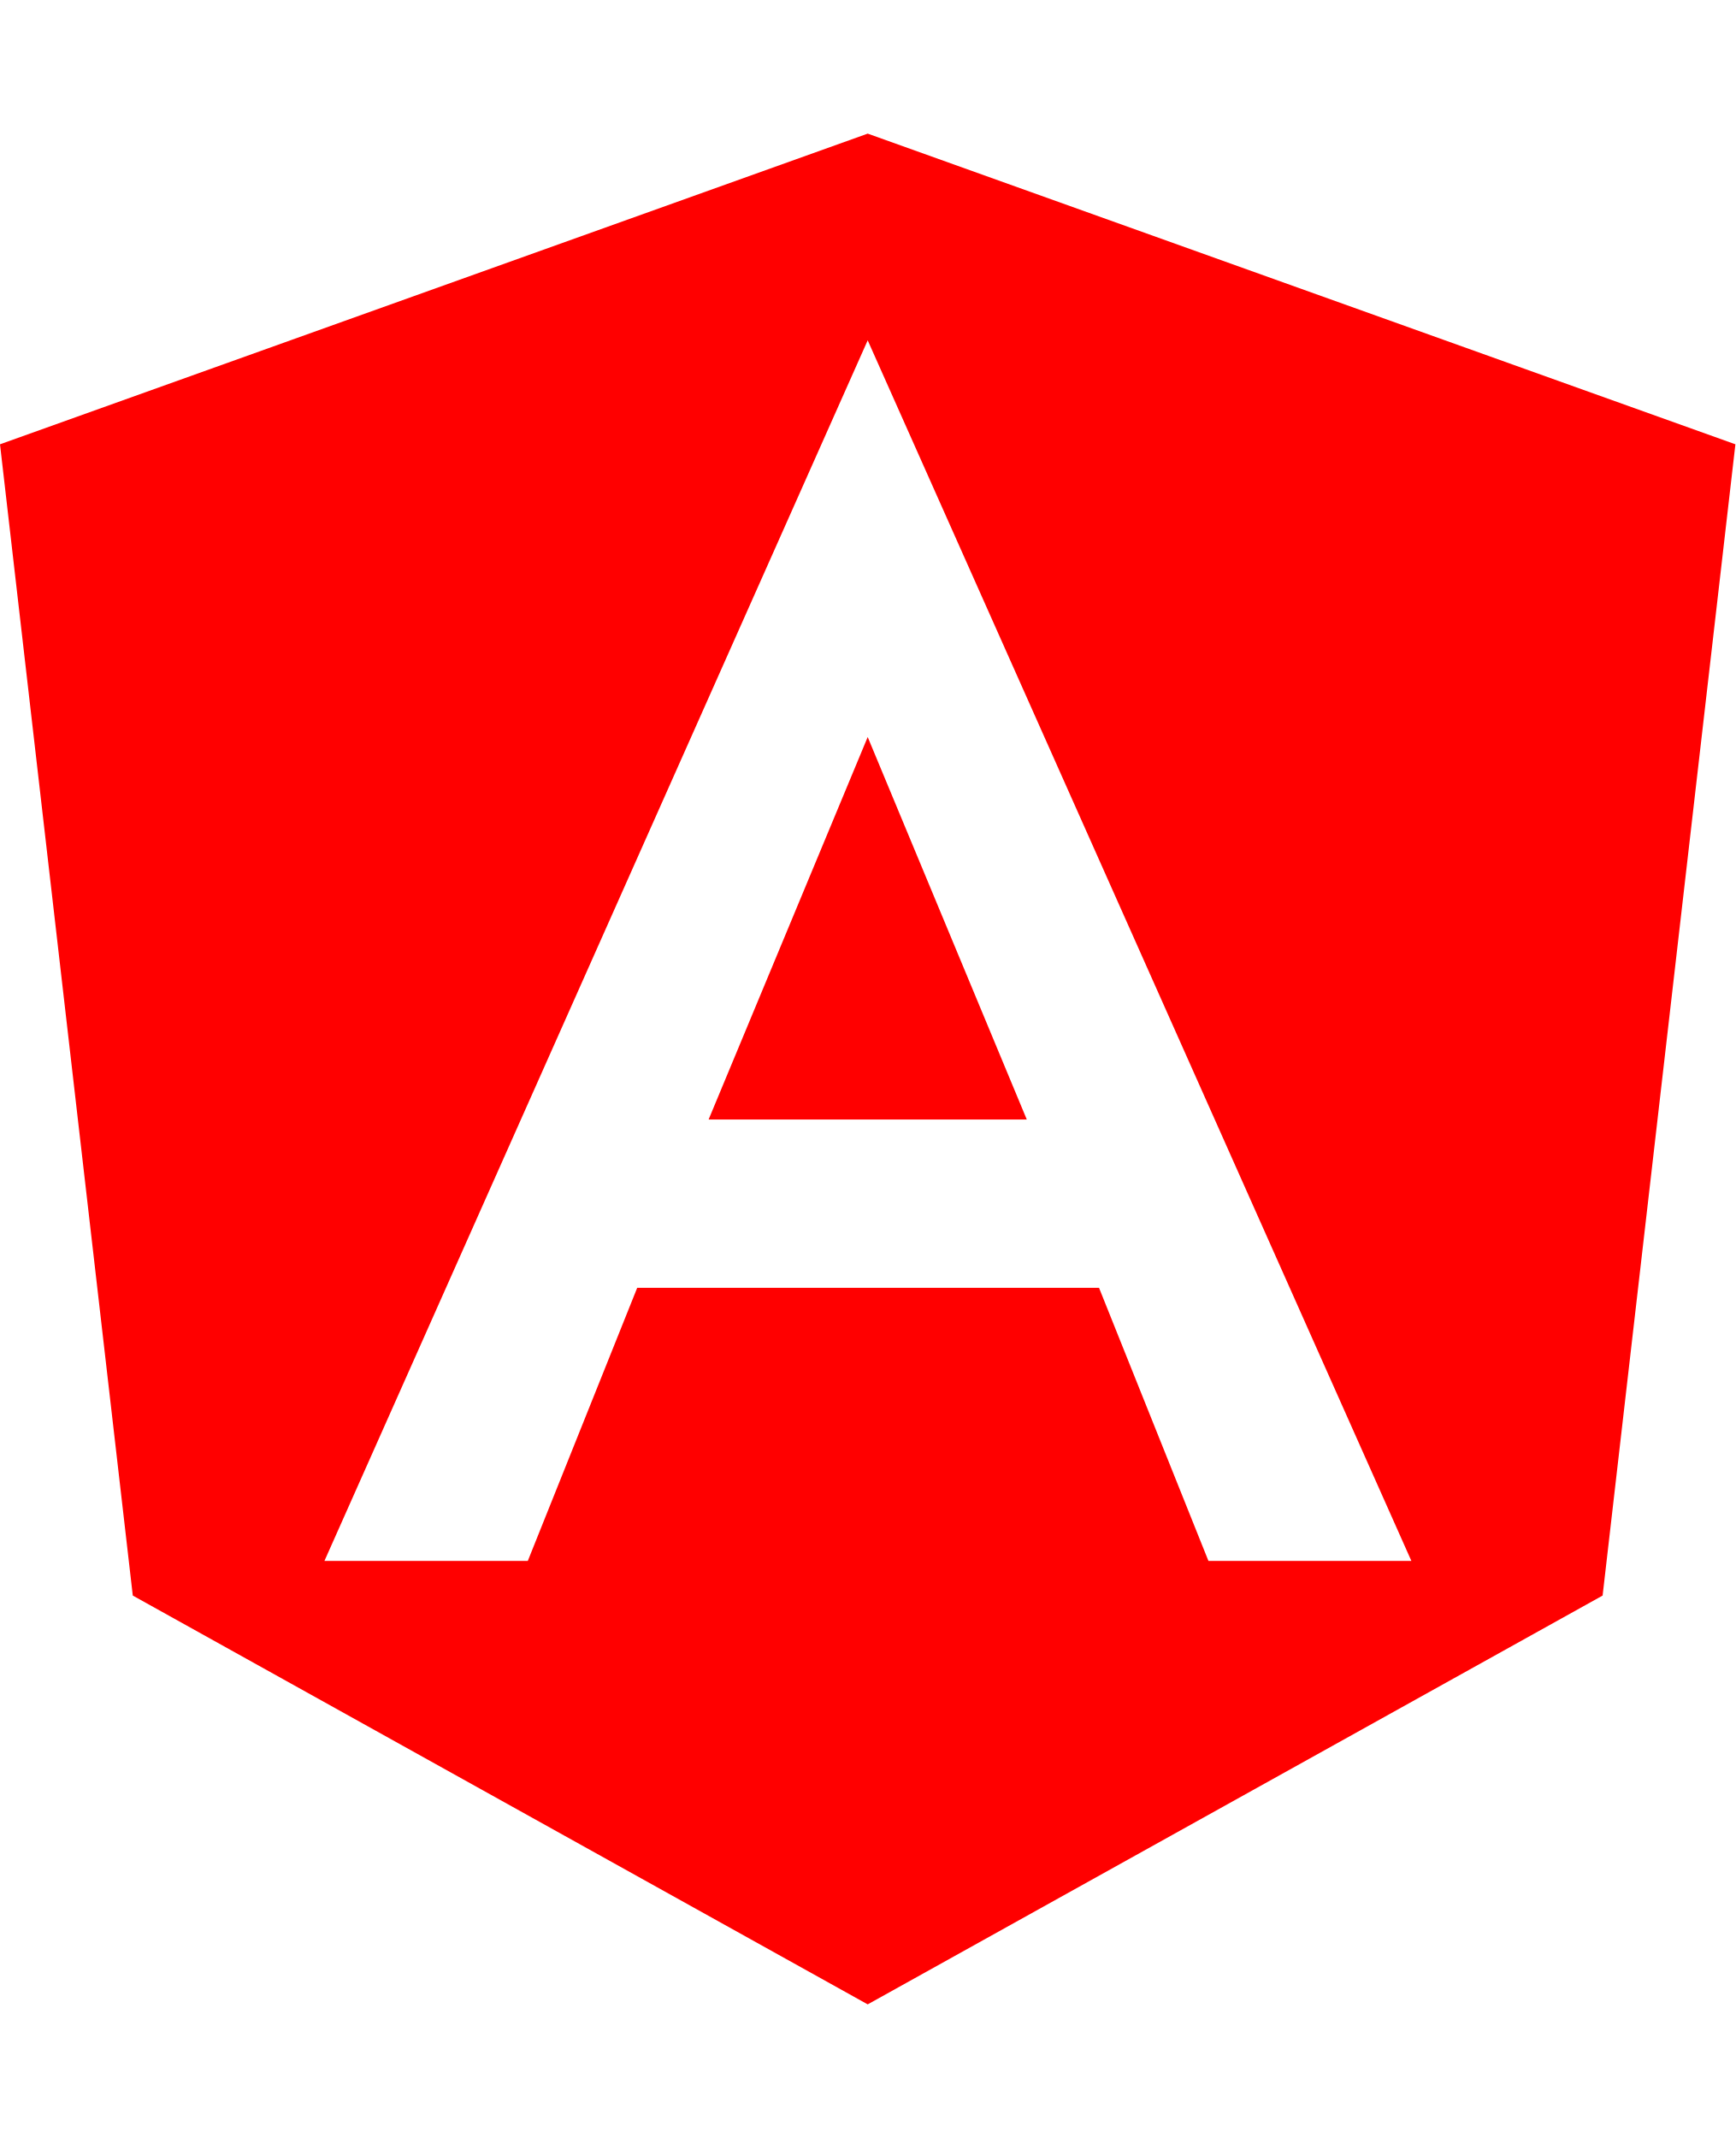
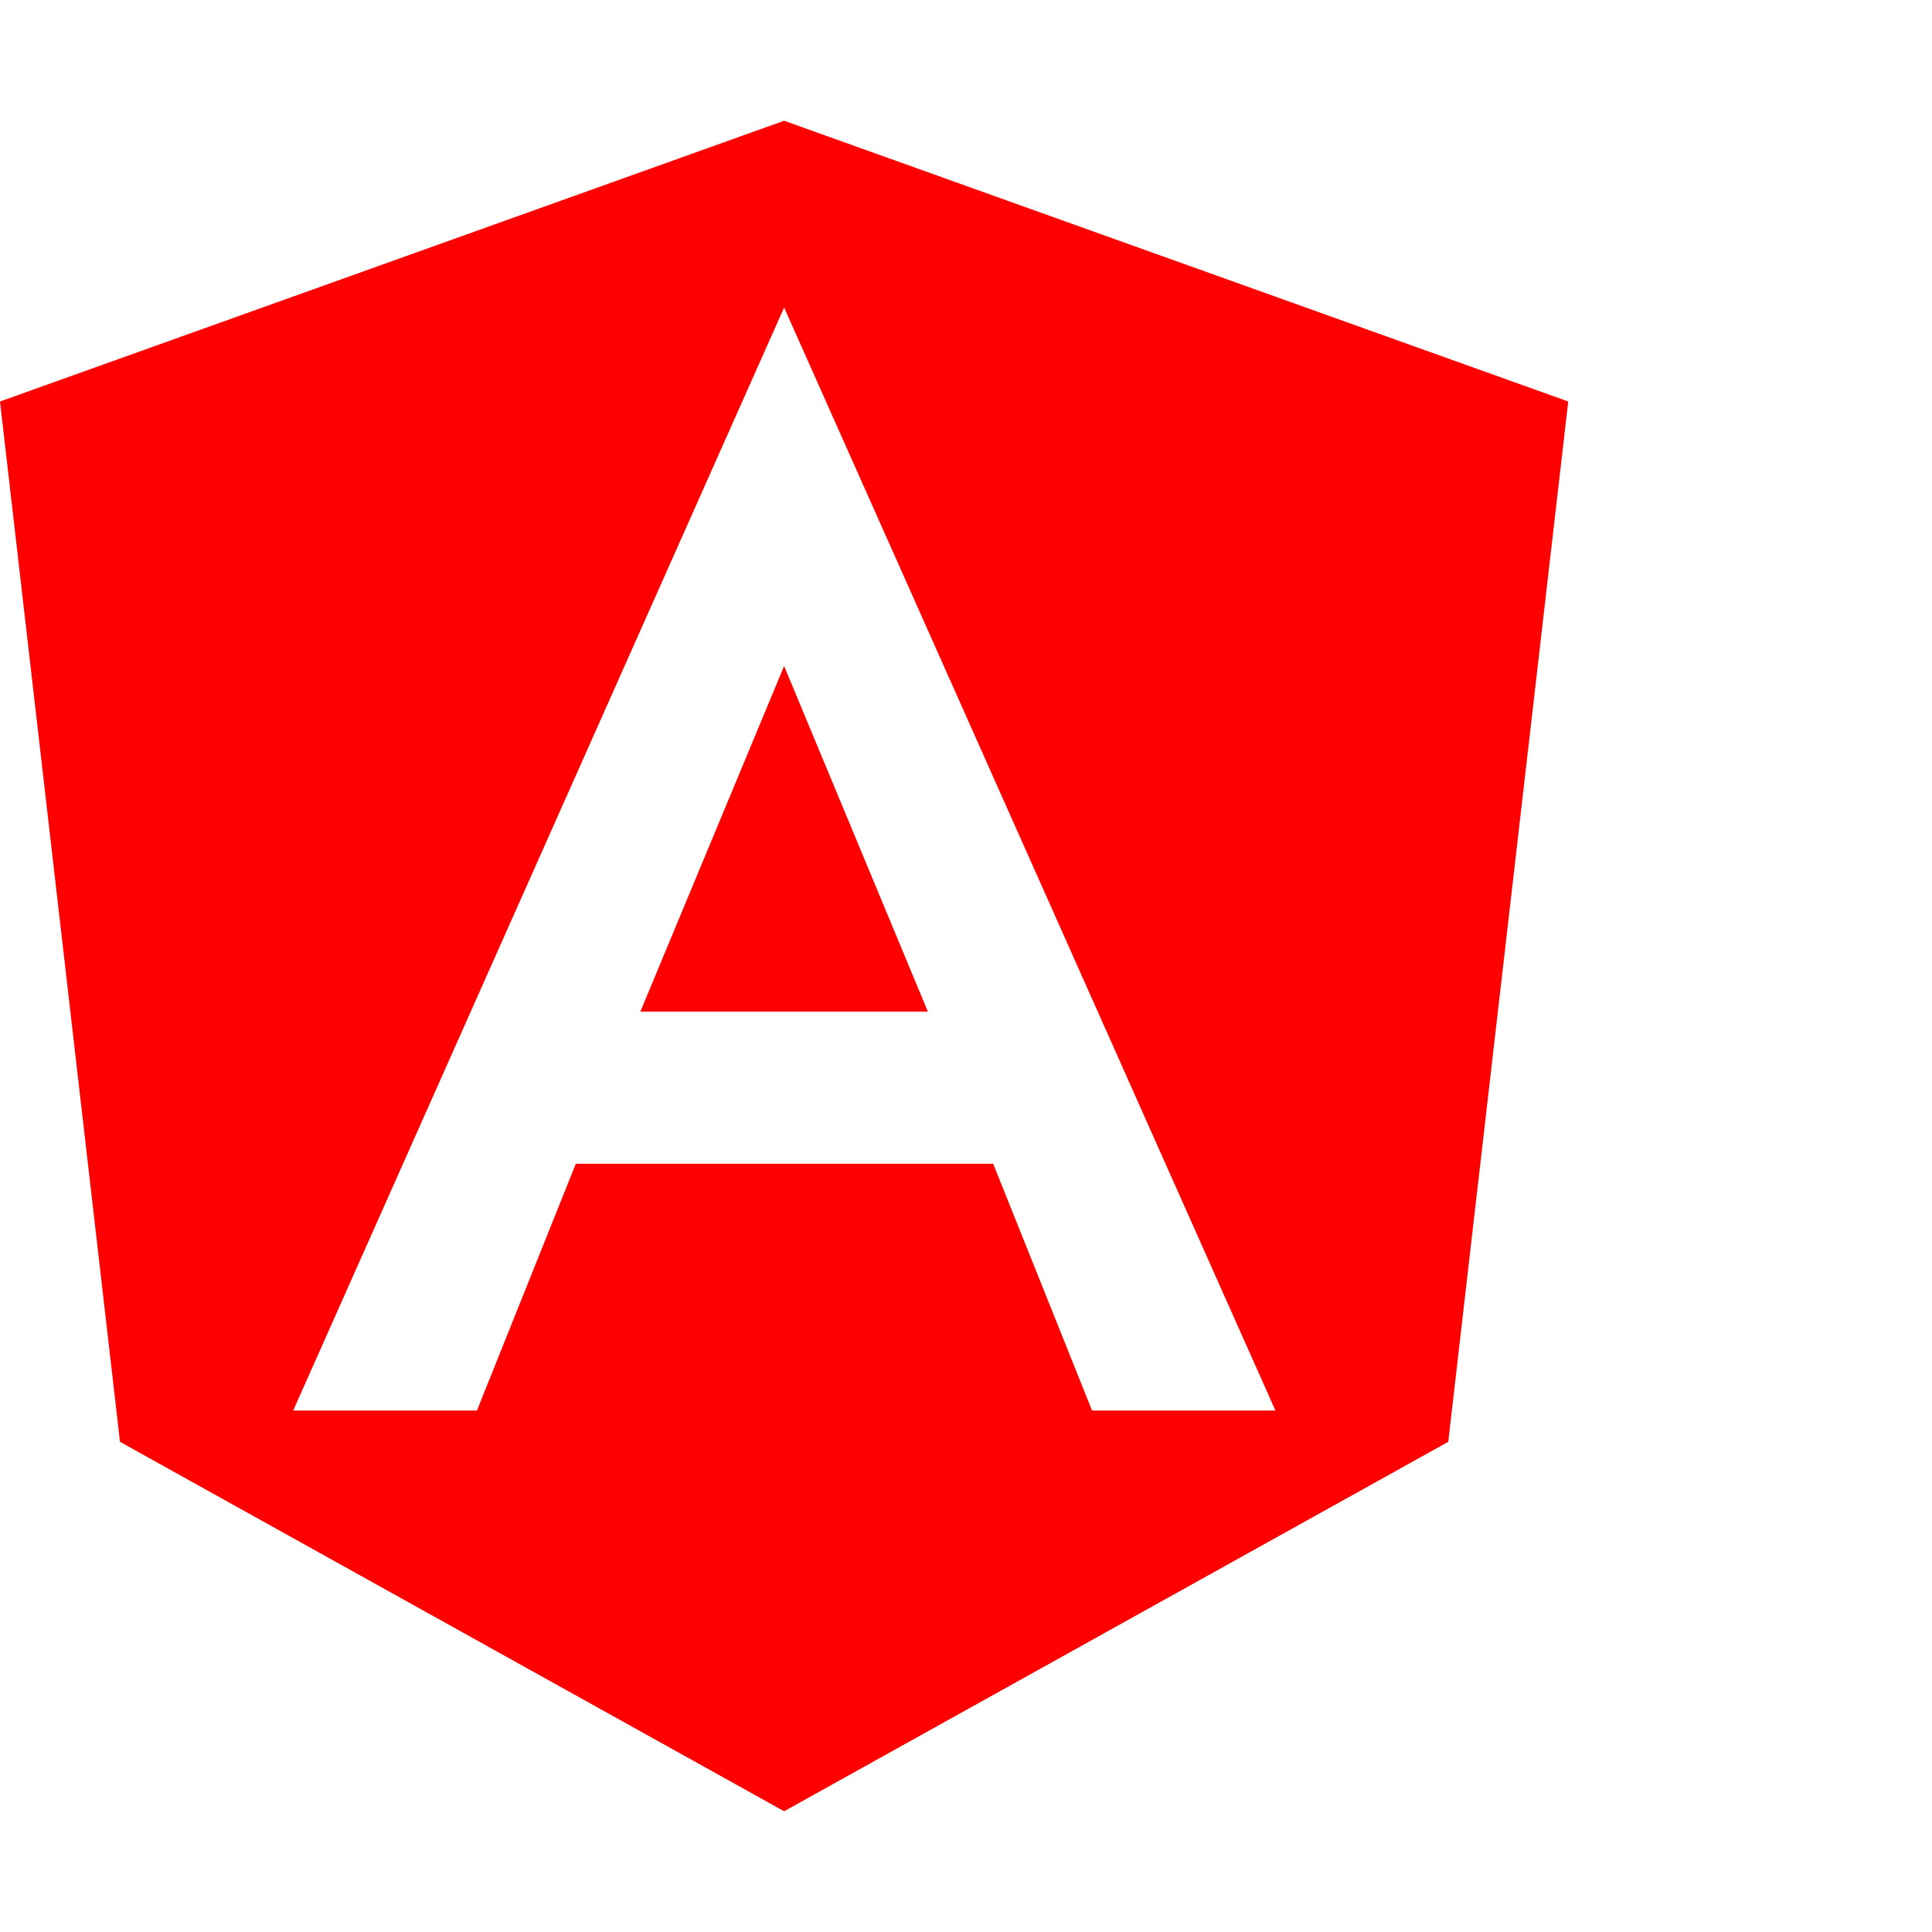
- <svg xmlns="http://www.w3.org/2000/svg" viewBox="0 0 415.6 512">
+ <svg xmlns="http://www.w3.org/2000/svg" viewBox="0 0 512 512" width="500" heigth="400">
  <path fill="#FF0000" d="M169.7 268.1h76.2l-38.1-91.6-38.1 91.6zM207.8 32L0 106.4l31.8 275.7 176 97.9 176-97.9 31.8-275.7L207.8 32zM338 373.8h-48.6l-26.2-65.4H152.6l-26.2 65.4H77.7L207.8 81.5 338 373.8z" />
</svg>
